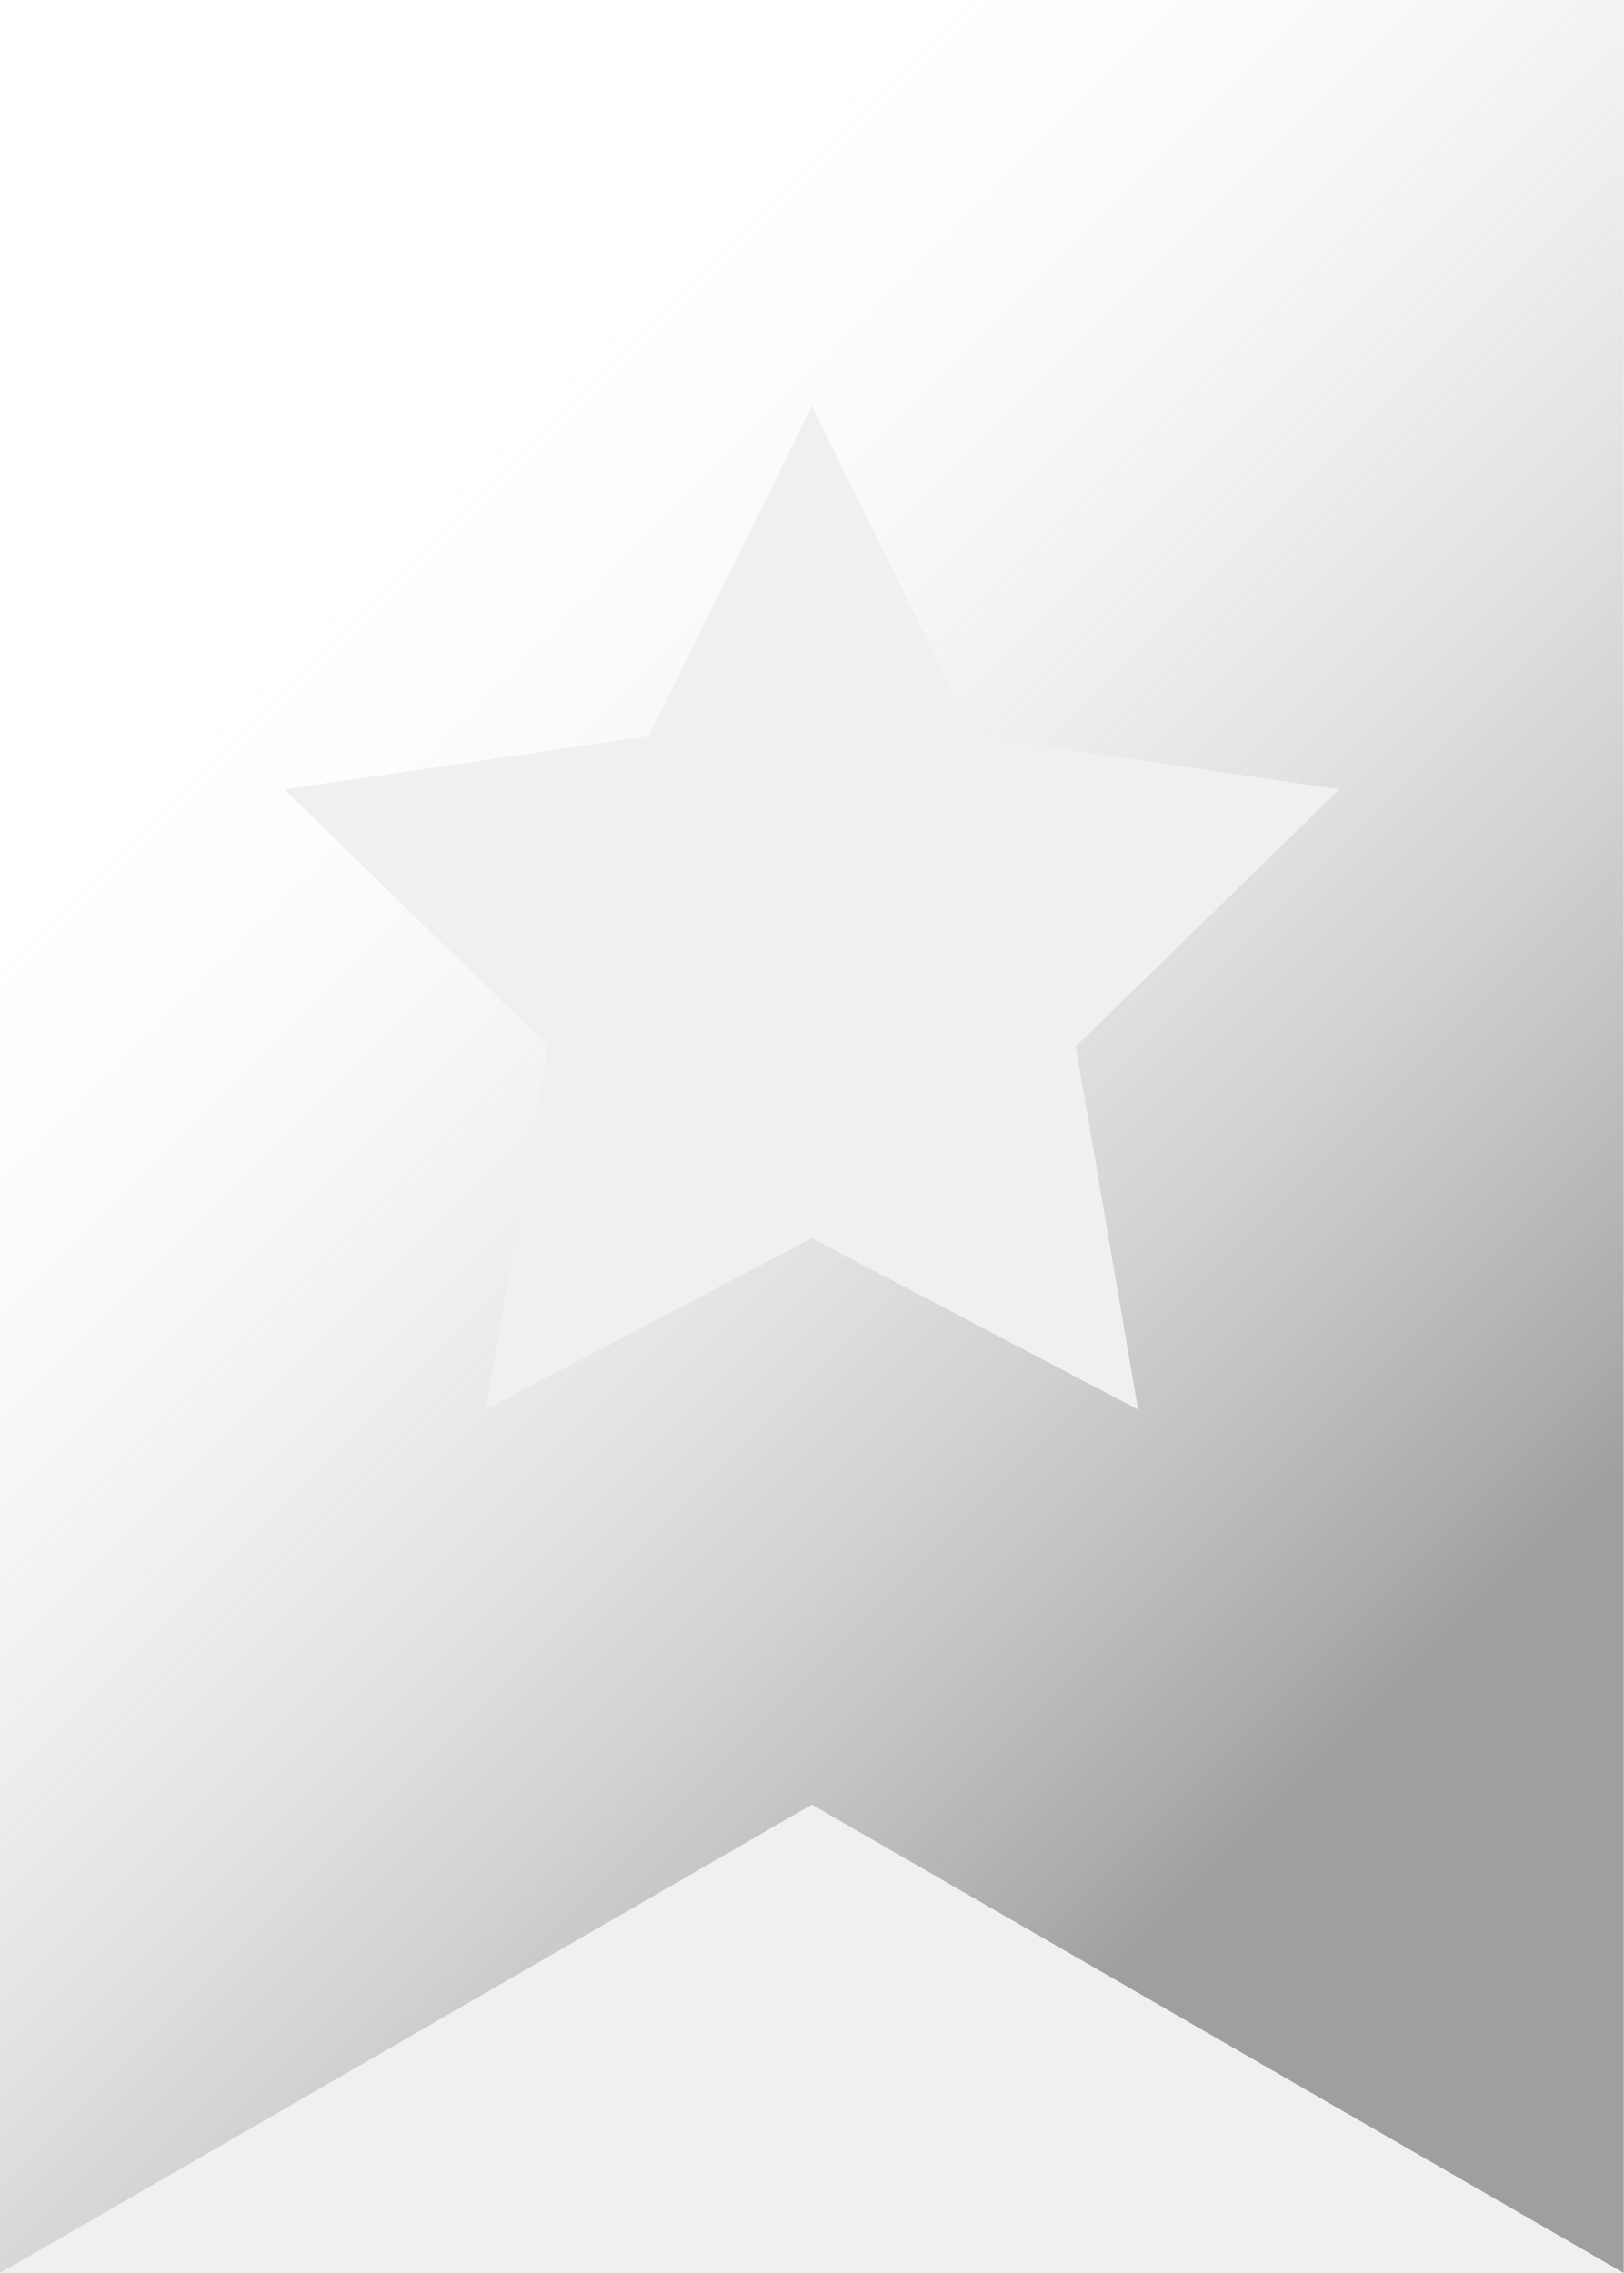
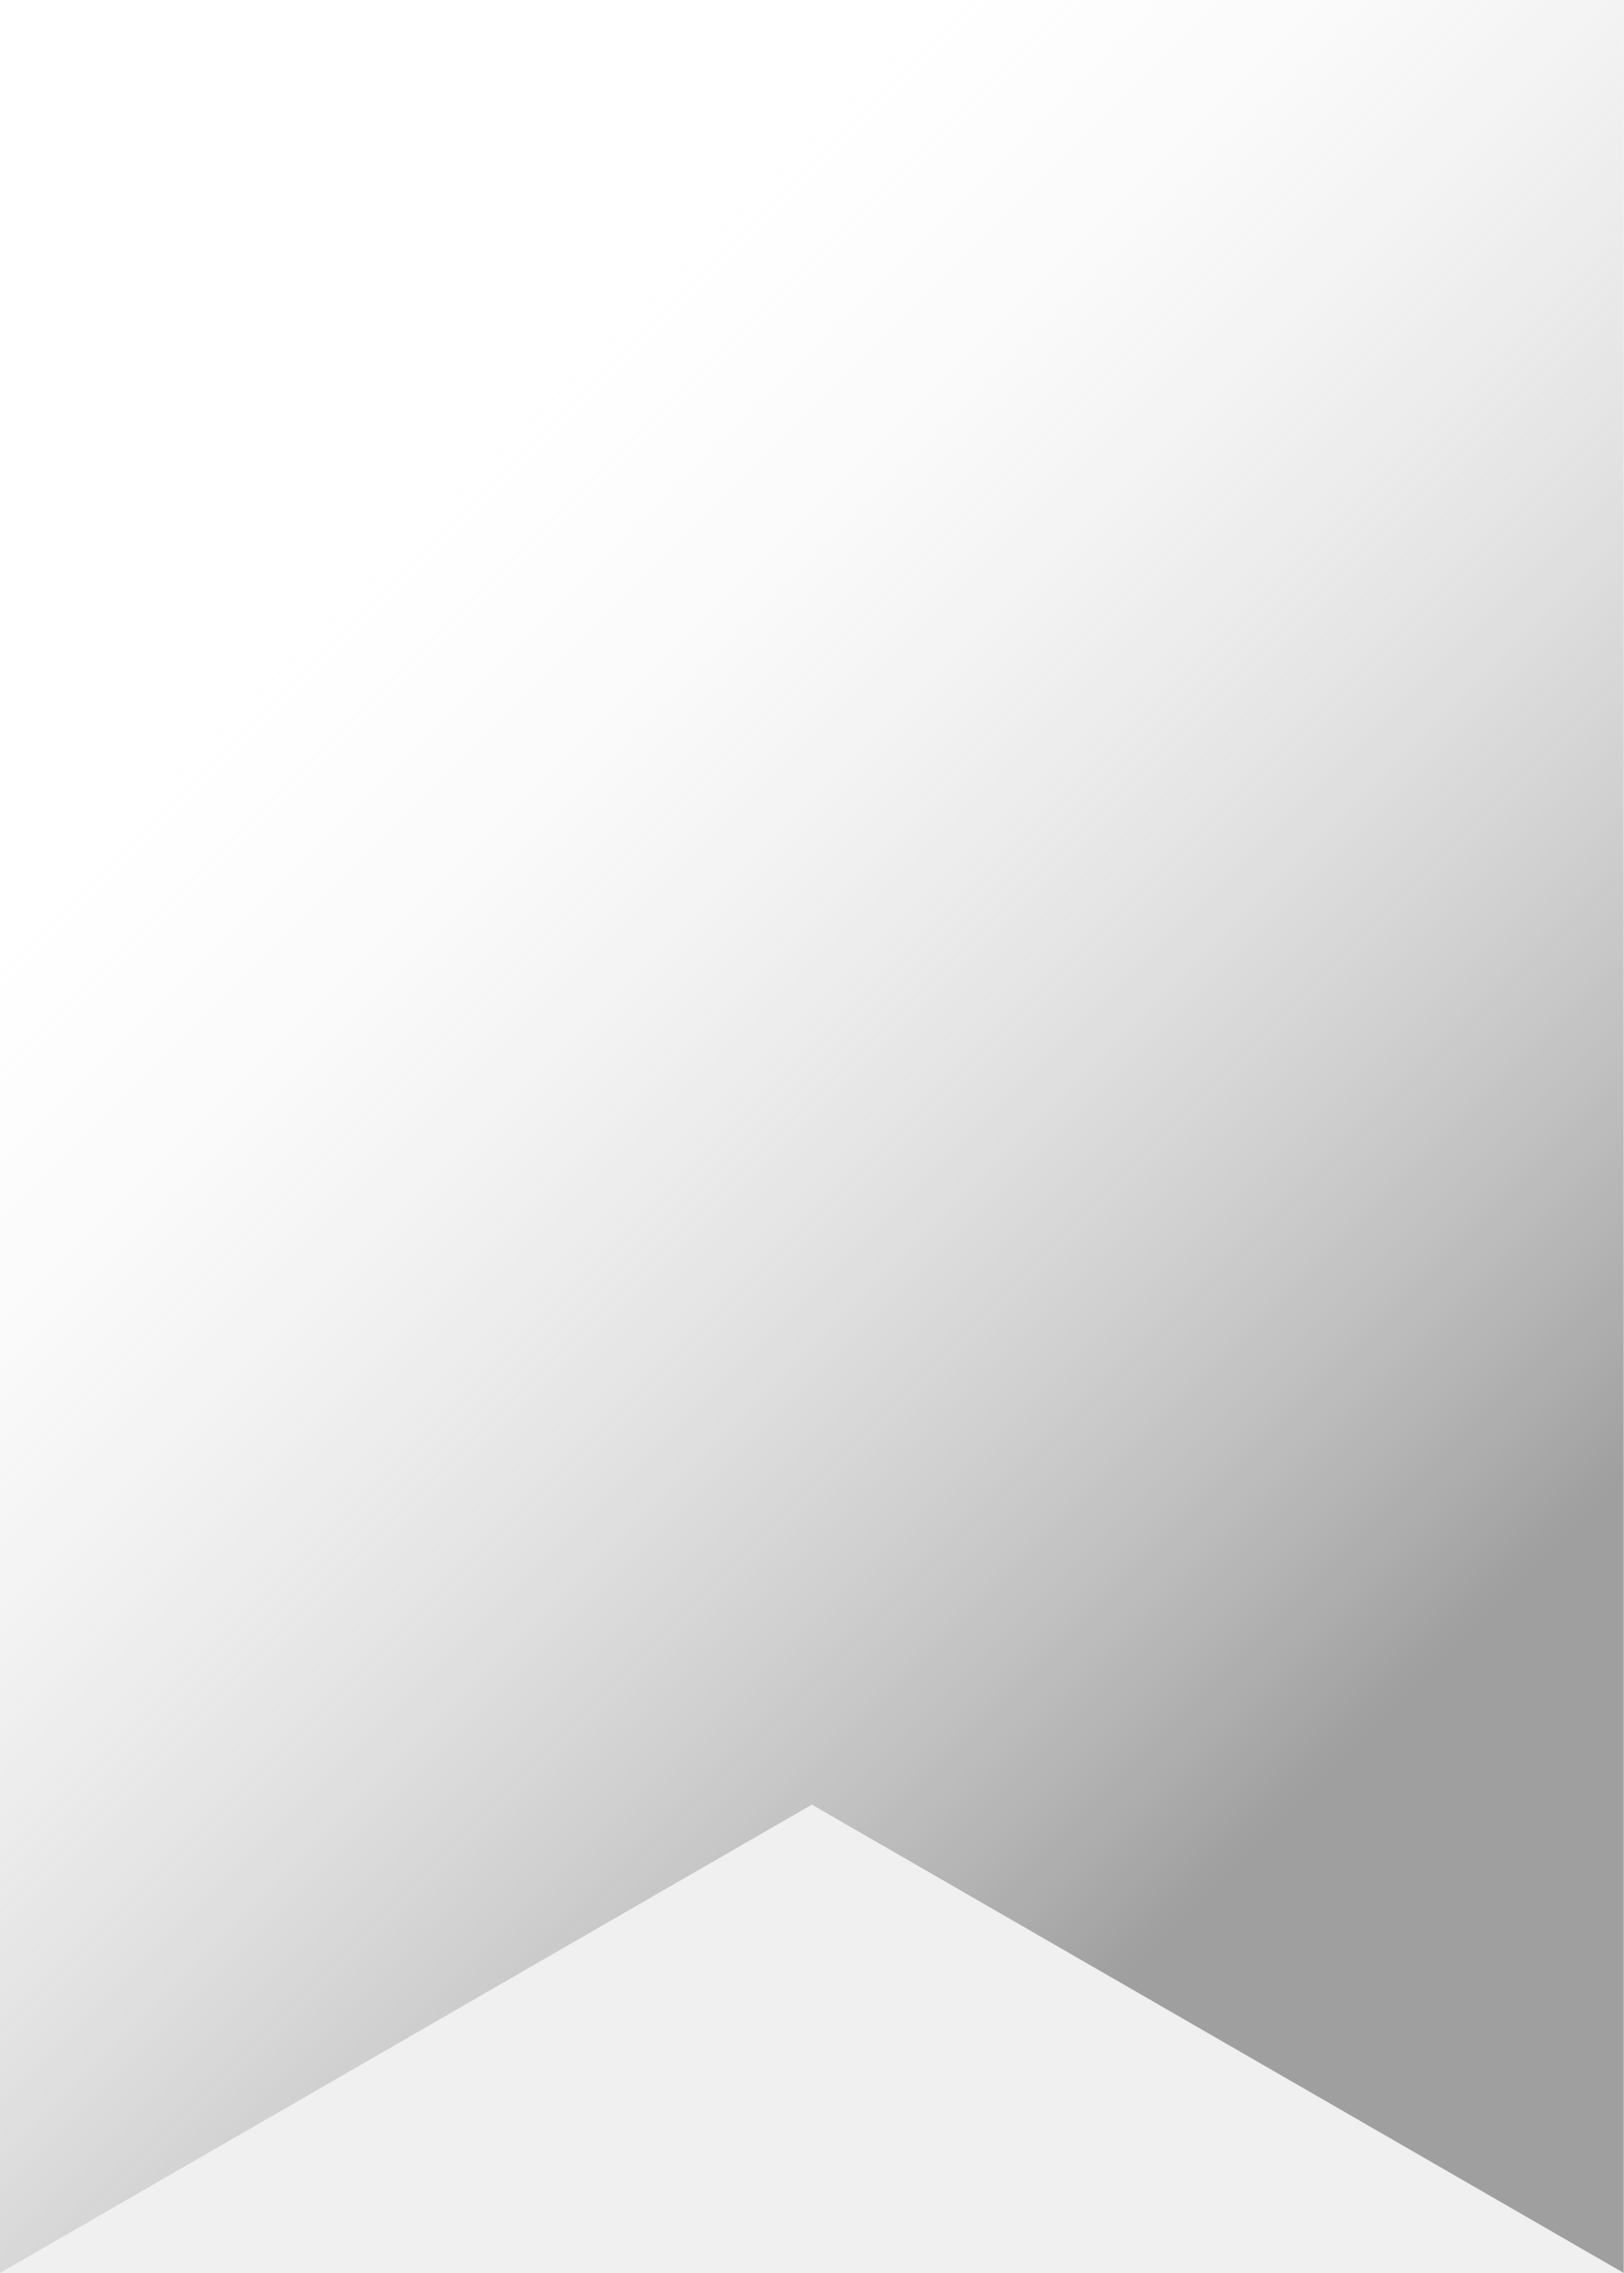
<svg xmlns="http://www.w3.org/2000/svg" xmlns:xlink="http://www.w3.org/1999/xlink" viewBox="0 0 100 140" version="1.1" id="svg1" width="100" height="140" xml:space="preserve">
  <defs id="defs1">
    <linearGradient id="linearGradient2">
      <stop style="stop-color:#ffffff;stop-opacity:0;" offset="0" id="stop2" />
      <stop style="stop-color:#808080;stop-opacity:0.751;" offset="1" id="stop3" />
    </linearGradient>
-     <filter id="mask-powermask-path-effect2_inverse-5" style="color-interpolation-filters:sRGB" height="100" width="100" x="-50" y="-50">
-       <feColorMatrix id="mask-powermask-path-effect2_primitive1-5" values="1" type="saturate" result="fbSourceGraphic" />
-       <feColorMatrix id="mask-powermask-path-effect2_primitive2-1" values="-1 0 0 0 1 0 -1 0 0 1 0 0 -1 0 1 0 0 0 1 0 " in="fbSourceGraphic" />
-     </filter>
    <linearGradient xlink:href="#linearGradient2" id="linearGradient3" x1="14.645" y1="34.645" x2="85.355" y2="105.355" gradientUnits="userSpaceOnUse" />
-     <mask maskUnits="userSpaceOnUse" id="mask-powermask-path-effect3">
-       <path id="mask-powermask-path-effect3_box" style="fill:#ffffff;fill-opacity:1" d="M -1,-1 H 101 V 141 H -1 Z" />
-       <path style="fill:#000000;stroke:none;stroke-width:10" id="path3" transform="matrix(0.893037,0,0,0.893037,133.0524,29.25578)" d="m -93,-4.766 11.246,22.787 25.147,3.654 -18.196,17.737 4.296,25.045 L -93,52.633 l -22.492,11.825 4.296,-25.045 -18.196,-17.737 25.147,-3.654 z" />
-     </mask>
-     <filter id="mask-powermask-path-effect3_inverse" style="color-interpolation-filters:sRGB" height="100" width="100" x="-50" y="-50">
-       <feColorMatrix id="mask-powermask-path-effect3_primitive1" values="1" type="saturate" result="fbSourceGraphic" />
-       <feColorMatrix id="mask-powermask-path-effect3_primitive2" values="-1 0 0 0 1 0 -1 0 0 1 0 0 -1 0 1 0 0 0 1 0 " in="fbSourceGraphic" />
-     </filter>
  </defs>
-   <g id="g3" mask="url(#mask-powermask-path-effect3)">
+   <g id="g3">
    <path style="fill:#ffffff;fill-opacity:1;stroke:none;stroke-width:10.4;stroke-linecap:square;stroke-linejoin:bevel" d="M 100,-8.5585413e-7 V 140 L 50,111.154 -2.7431875e-7,140 V -8.5585413e-7 Z" id="path2-8" mask="none" />
    <path style="fill:url(#linearGradient3);stroke:none;stroke-width:10.4;stroke-linecap:square;stroke-linejoin:bevel" d="M 100,-4.2792706e-7 V 140 L 50,111.154 0,140 V -4.2792706e-7 Z" id="path2-8-1" mask="none" />
  </g>
</svg>
